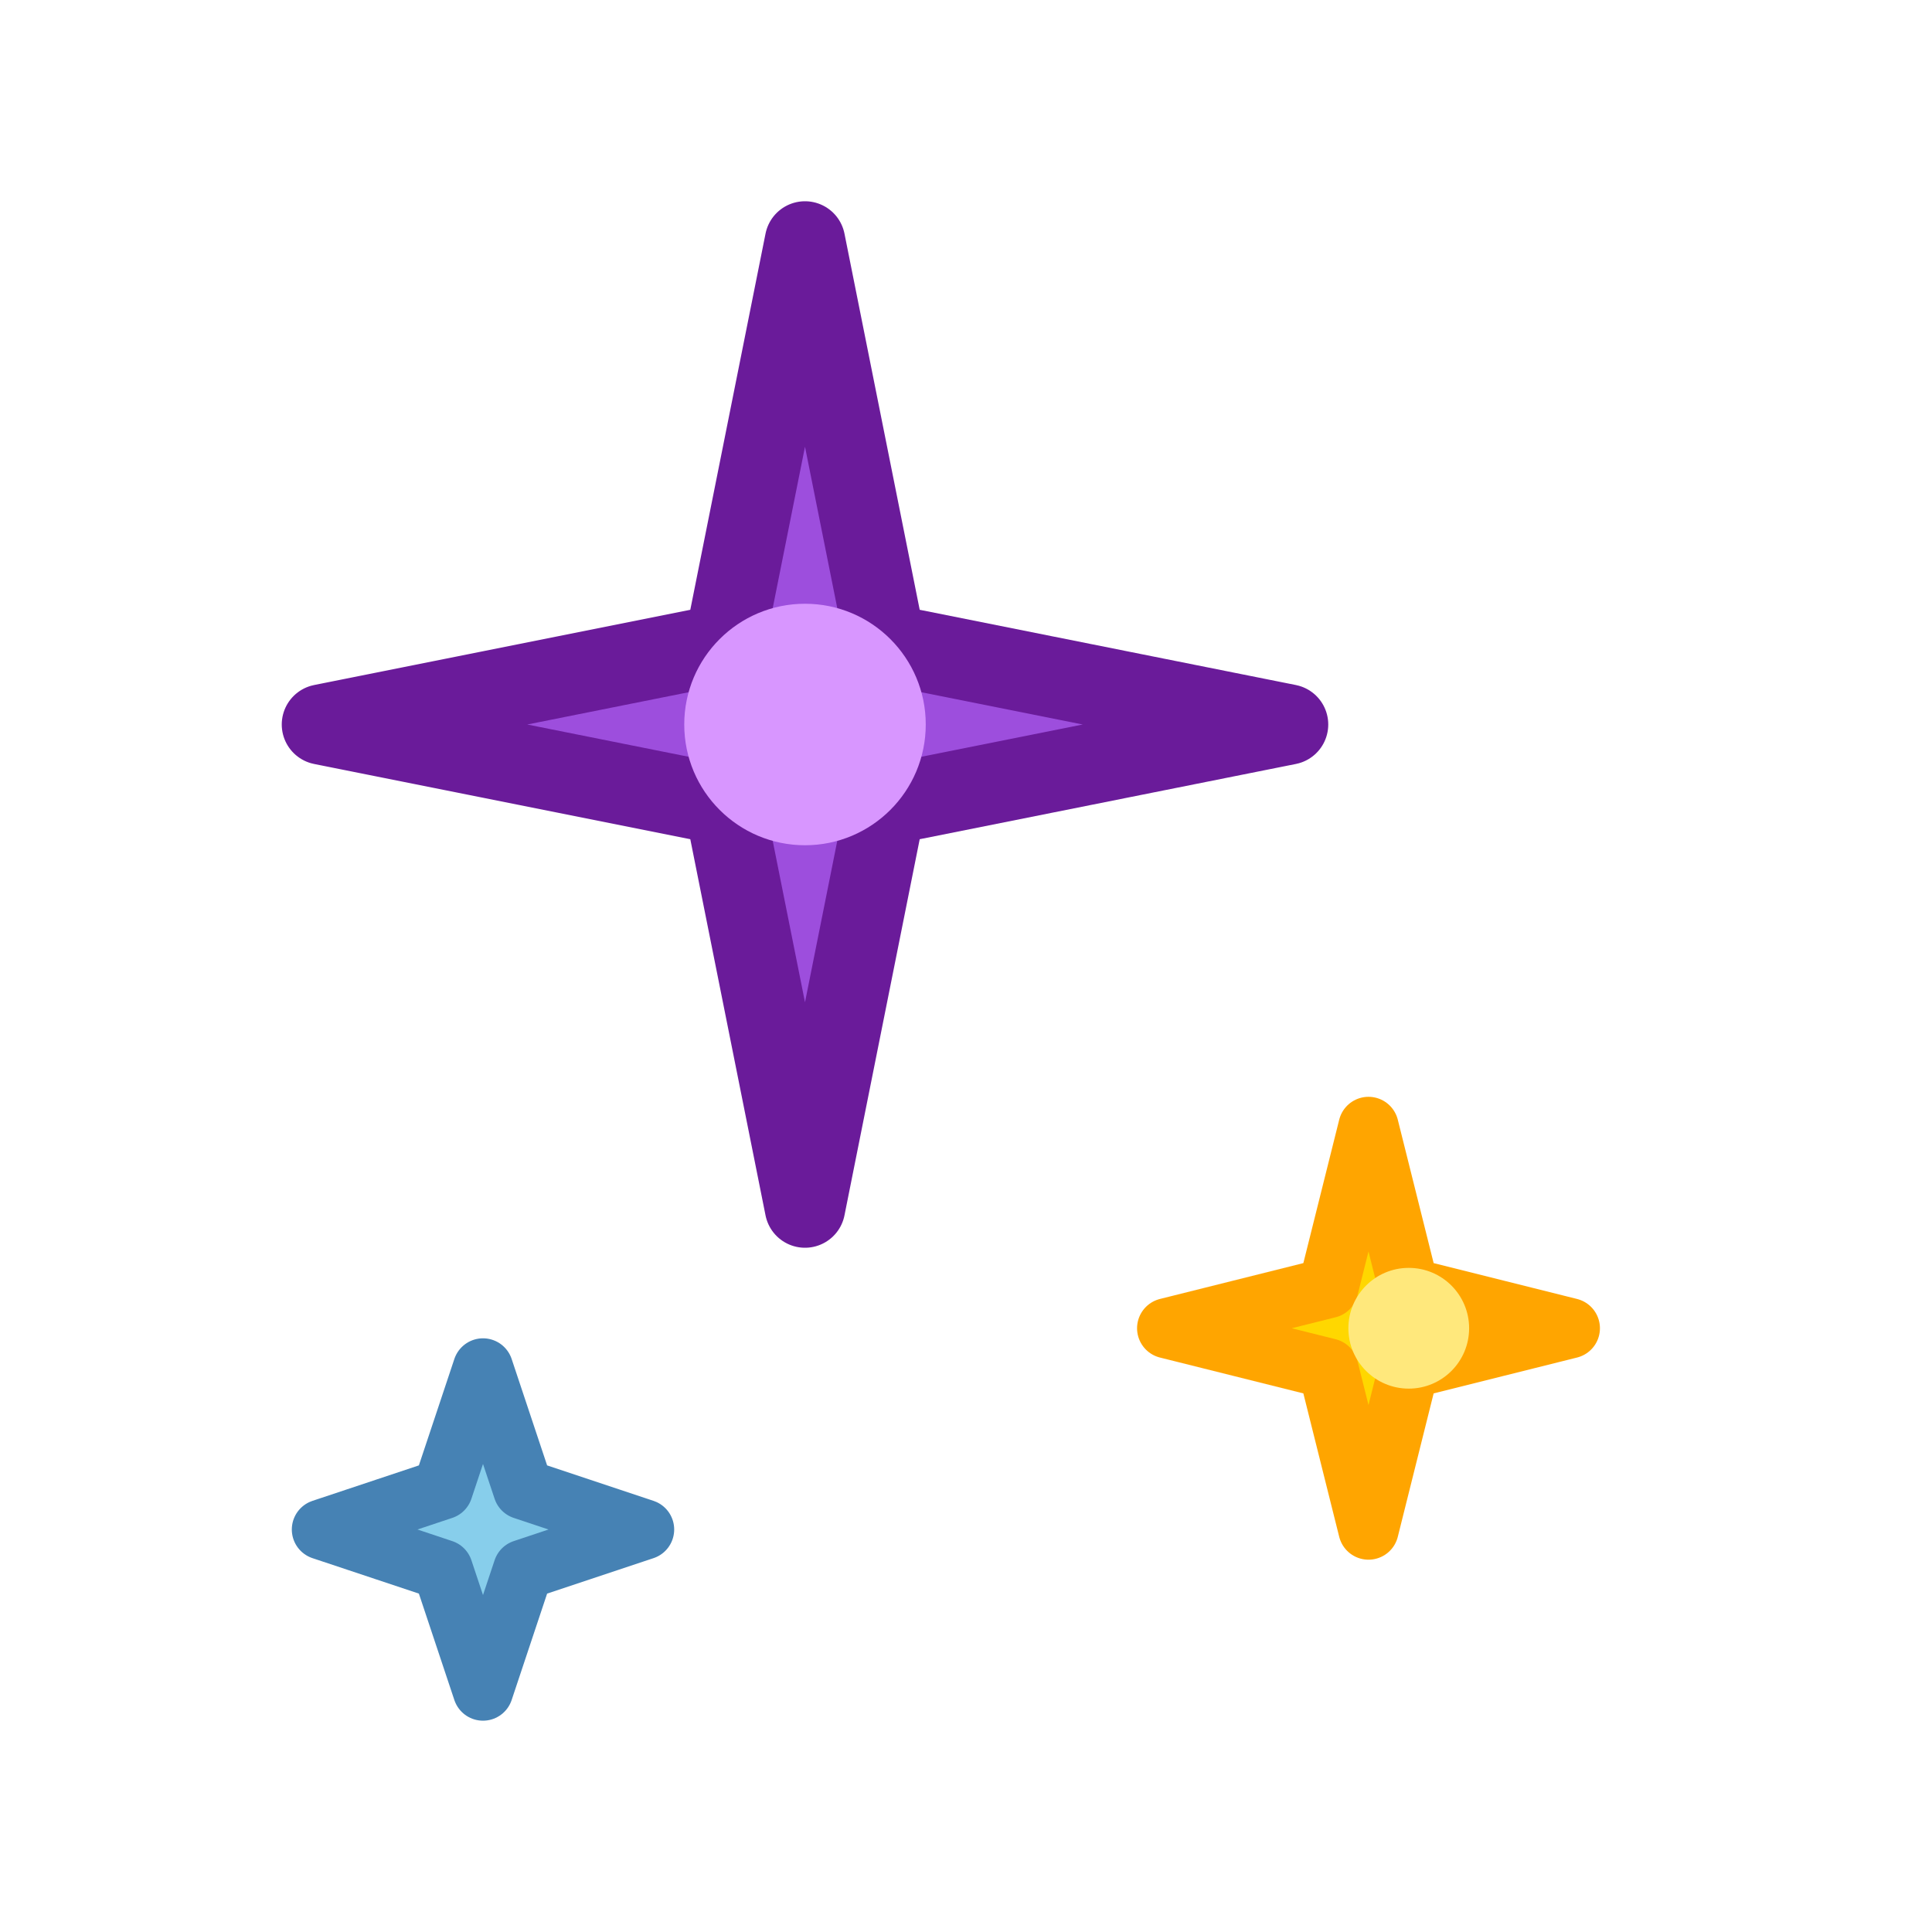
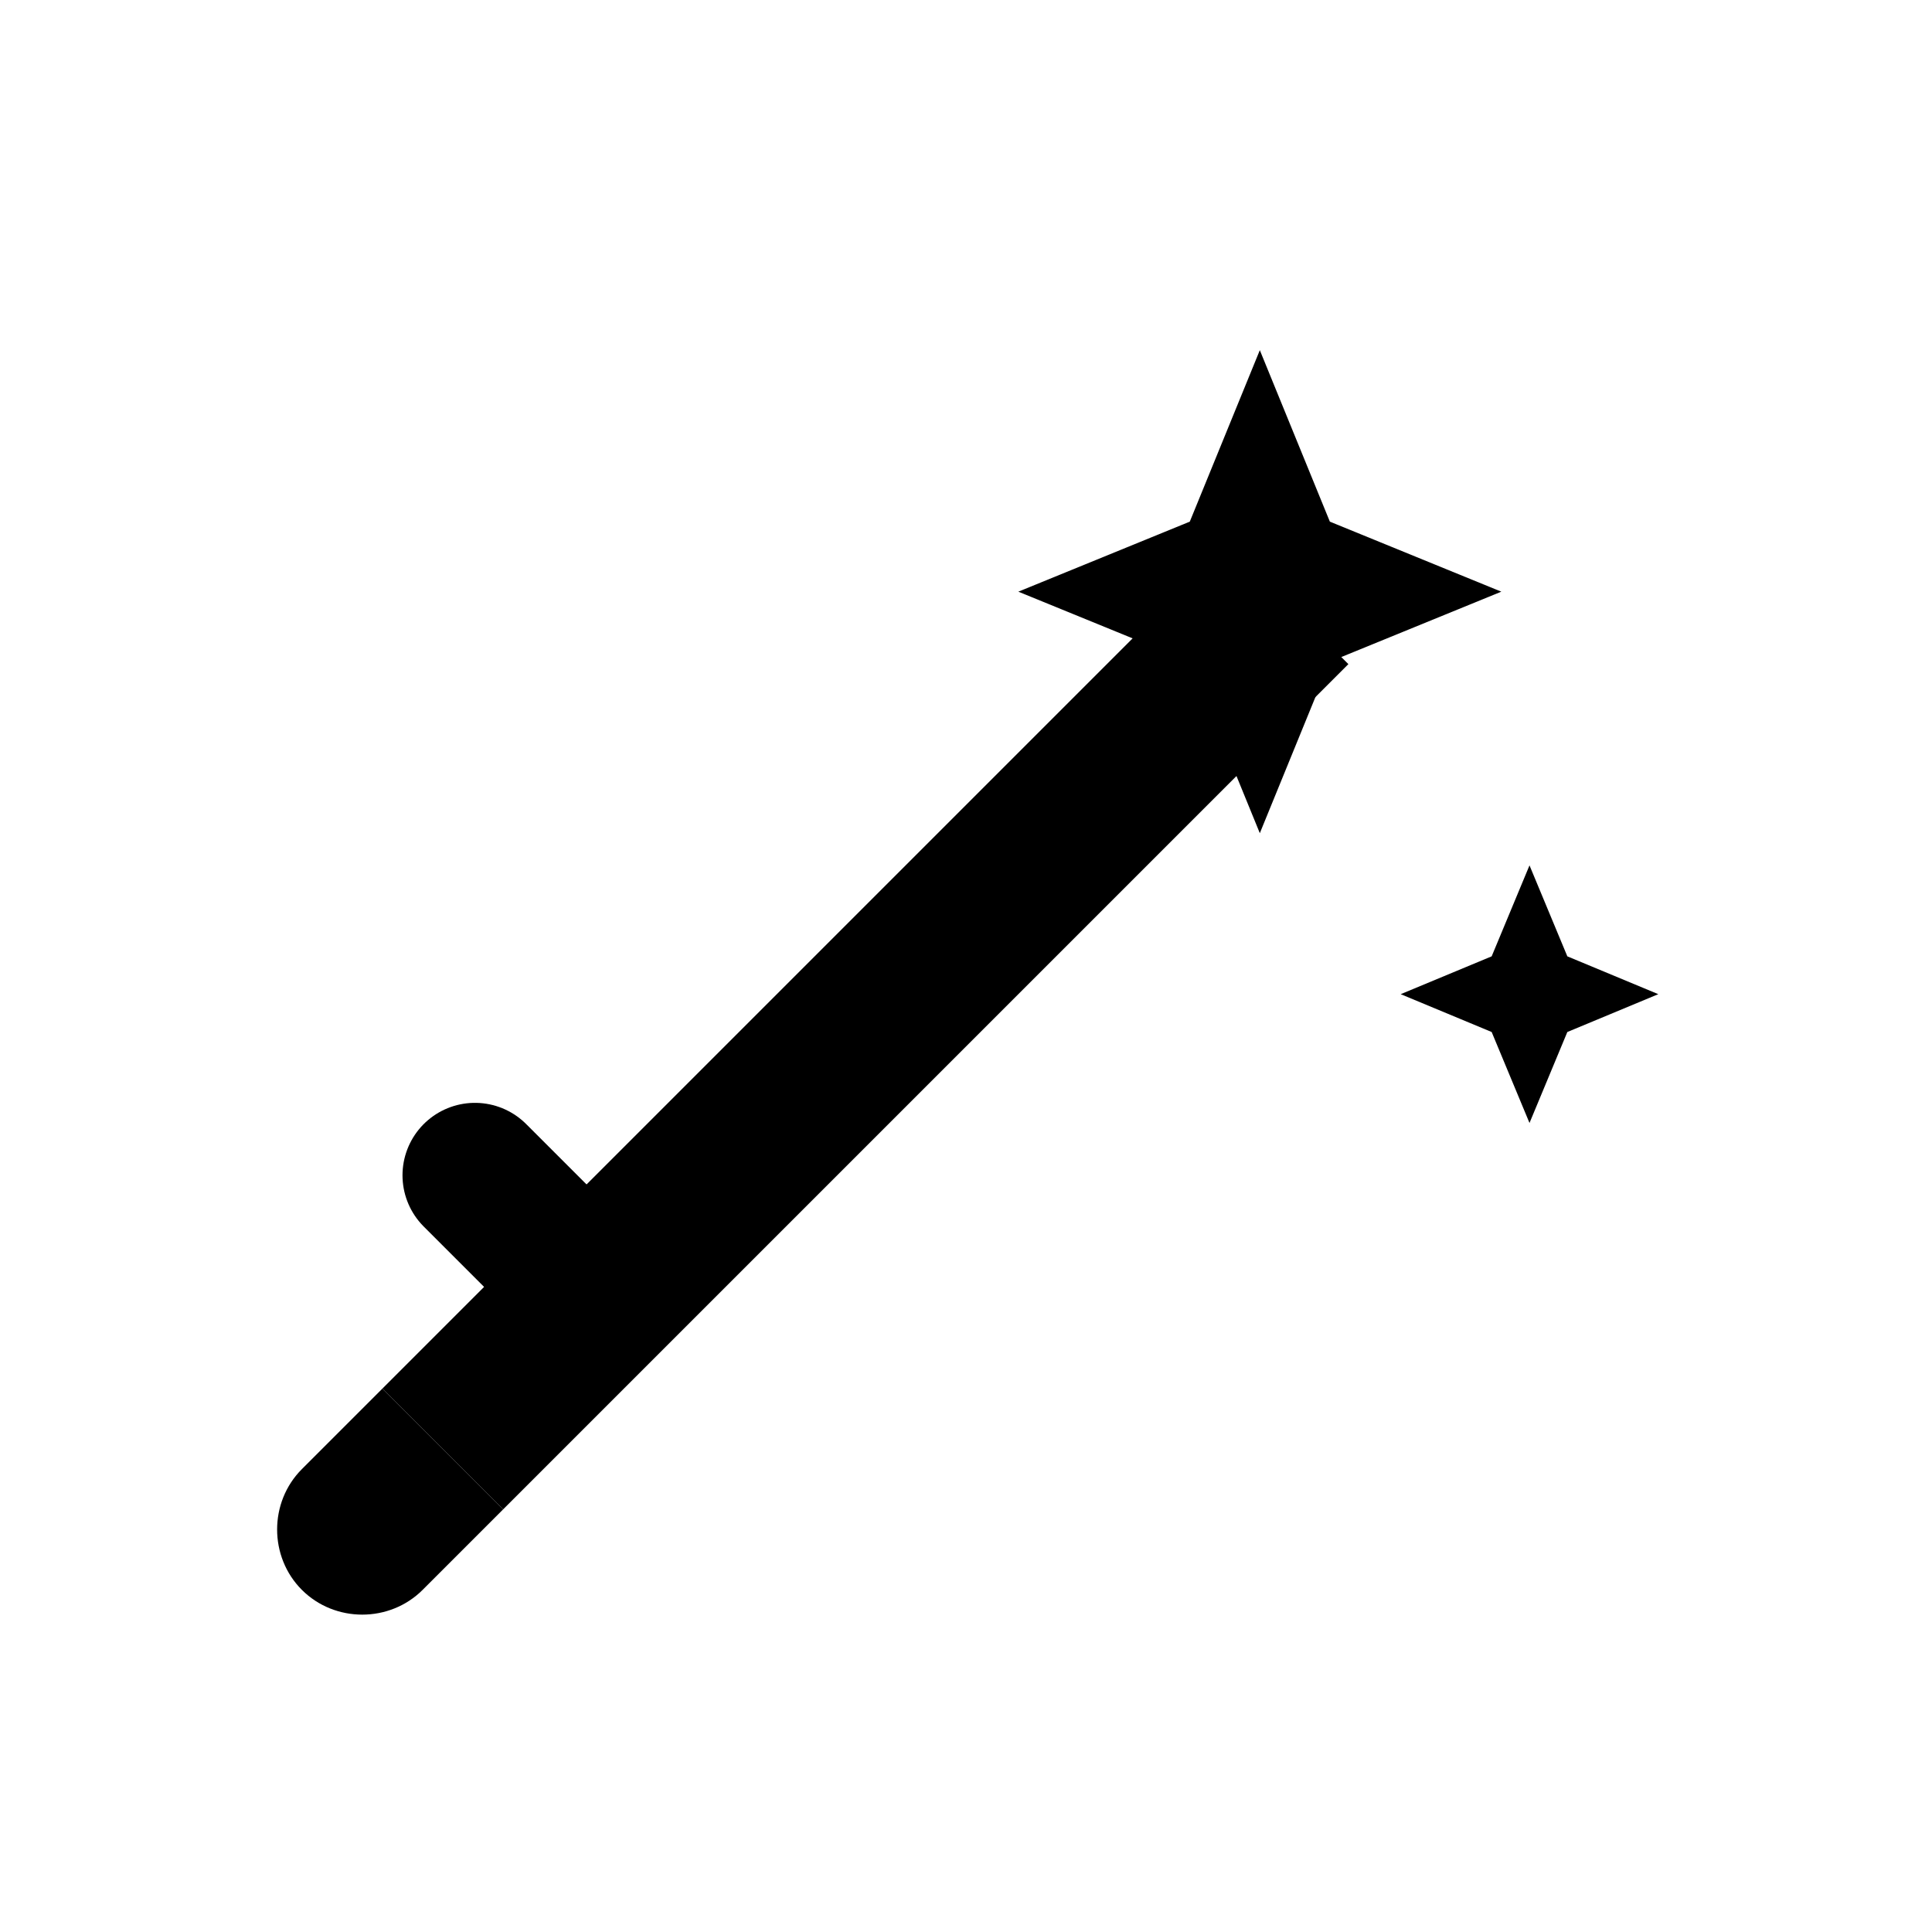
- <svg xmlns="http://www.w3.org/2000/svg" width="48" height="48" viewBox="0 0 48 48" fill="none">
-   <path d="M20 6L22 16L32 18L22 20L20 30L18 20L8 18L18 16L20 6Z" fill="#9D4EDD" stroke="#6A1B9A" stroke-width="2" stroke-linejoin="round" />
-   <circle cx="20" cy="18" r="3" fill="#D896FF" />
-   <path d="M34 28L35 32L39 33L35 34L34 38L33 34L29 33L33 32L34 28Z" fill="#FFD700" stroke="#FFA500" stroke-width="1.5" stroke-linejoin="round" />
-   <path d="M12 34L13 37L16 38L13 39L12 42L11 39L8 38L11 37L12 34Z" fill="#87CEEB" stroke="#4682B4" stroke-width="1.5" stroke-linejoin="round" />
-   <circle cx="35" cy="33" r="1.5" fill="#FFE87C" />
+ <svg xmlns="http://www.w3.org/2000/svg" width="24" height="24" viewBox="0 0 24 24" fill="none">
+   <path d="M15.65 4.35L16.52 6.48L18.65 7.35L16.52 8.22L15.65 10.35L14.78 8.22L12.65 7.35L14.78 6.48L15.65 4.35Z" fill="#000000" />
+   <path d="M19 10.75L19.47 11.88L20.6 12.35L19.47 12.82L19 13.95L18.53 12.82L17.4 12.35L18.53 11.88L19 10.75Z" fill="#000000" />
+   <path d="M6.25 18.75L4.75 17.25L15.25 6.75L16.75 8.25L6.25 18.75Z" fill="#000000" />
+   <path d="M5.25 19.75L6.25 18.75L4.75 17.25L3.75 18.25C3.34 18.66 3.34 19.34 3.75 19.75C4.16 20.16 4.84 20.16 5.25 19.75Z" fill="#000000" />
+   <path d="M7.4 16.1L5.9 14.6" stroke="#000000" stroke-width="1.8" stroke-linecap="round" />
</svg>
